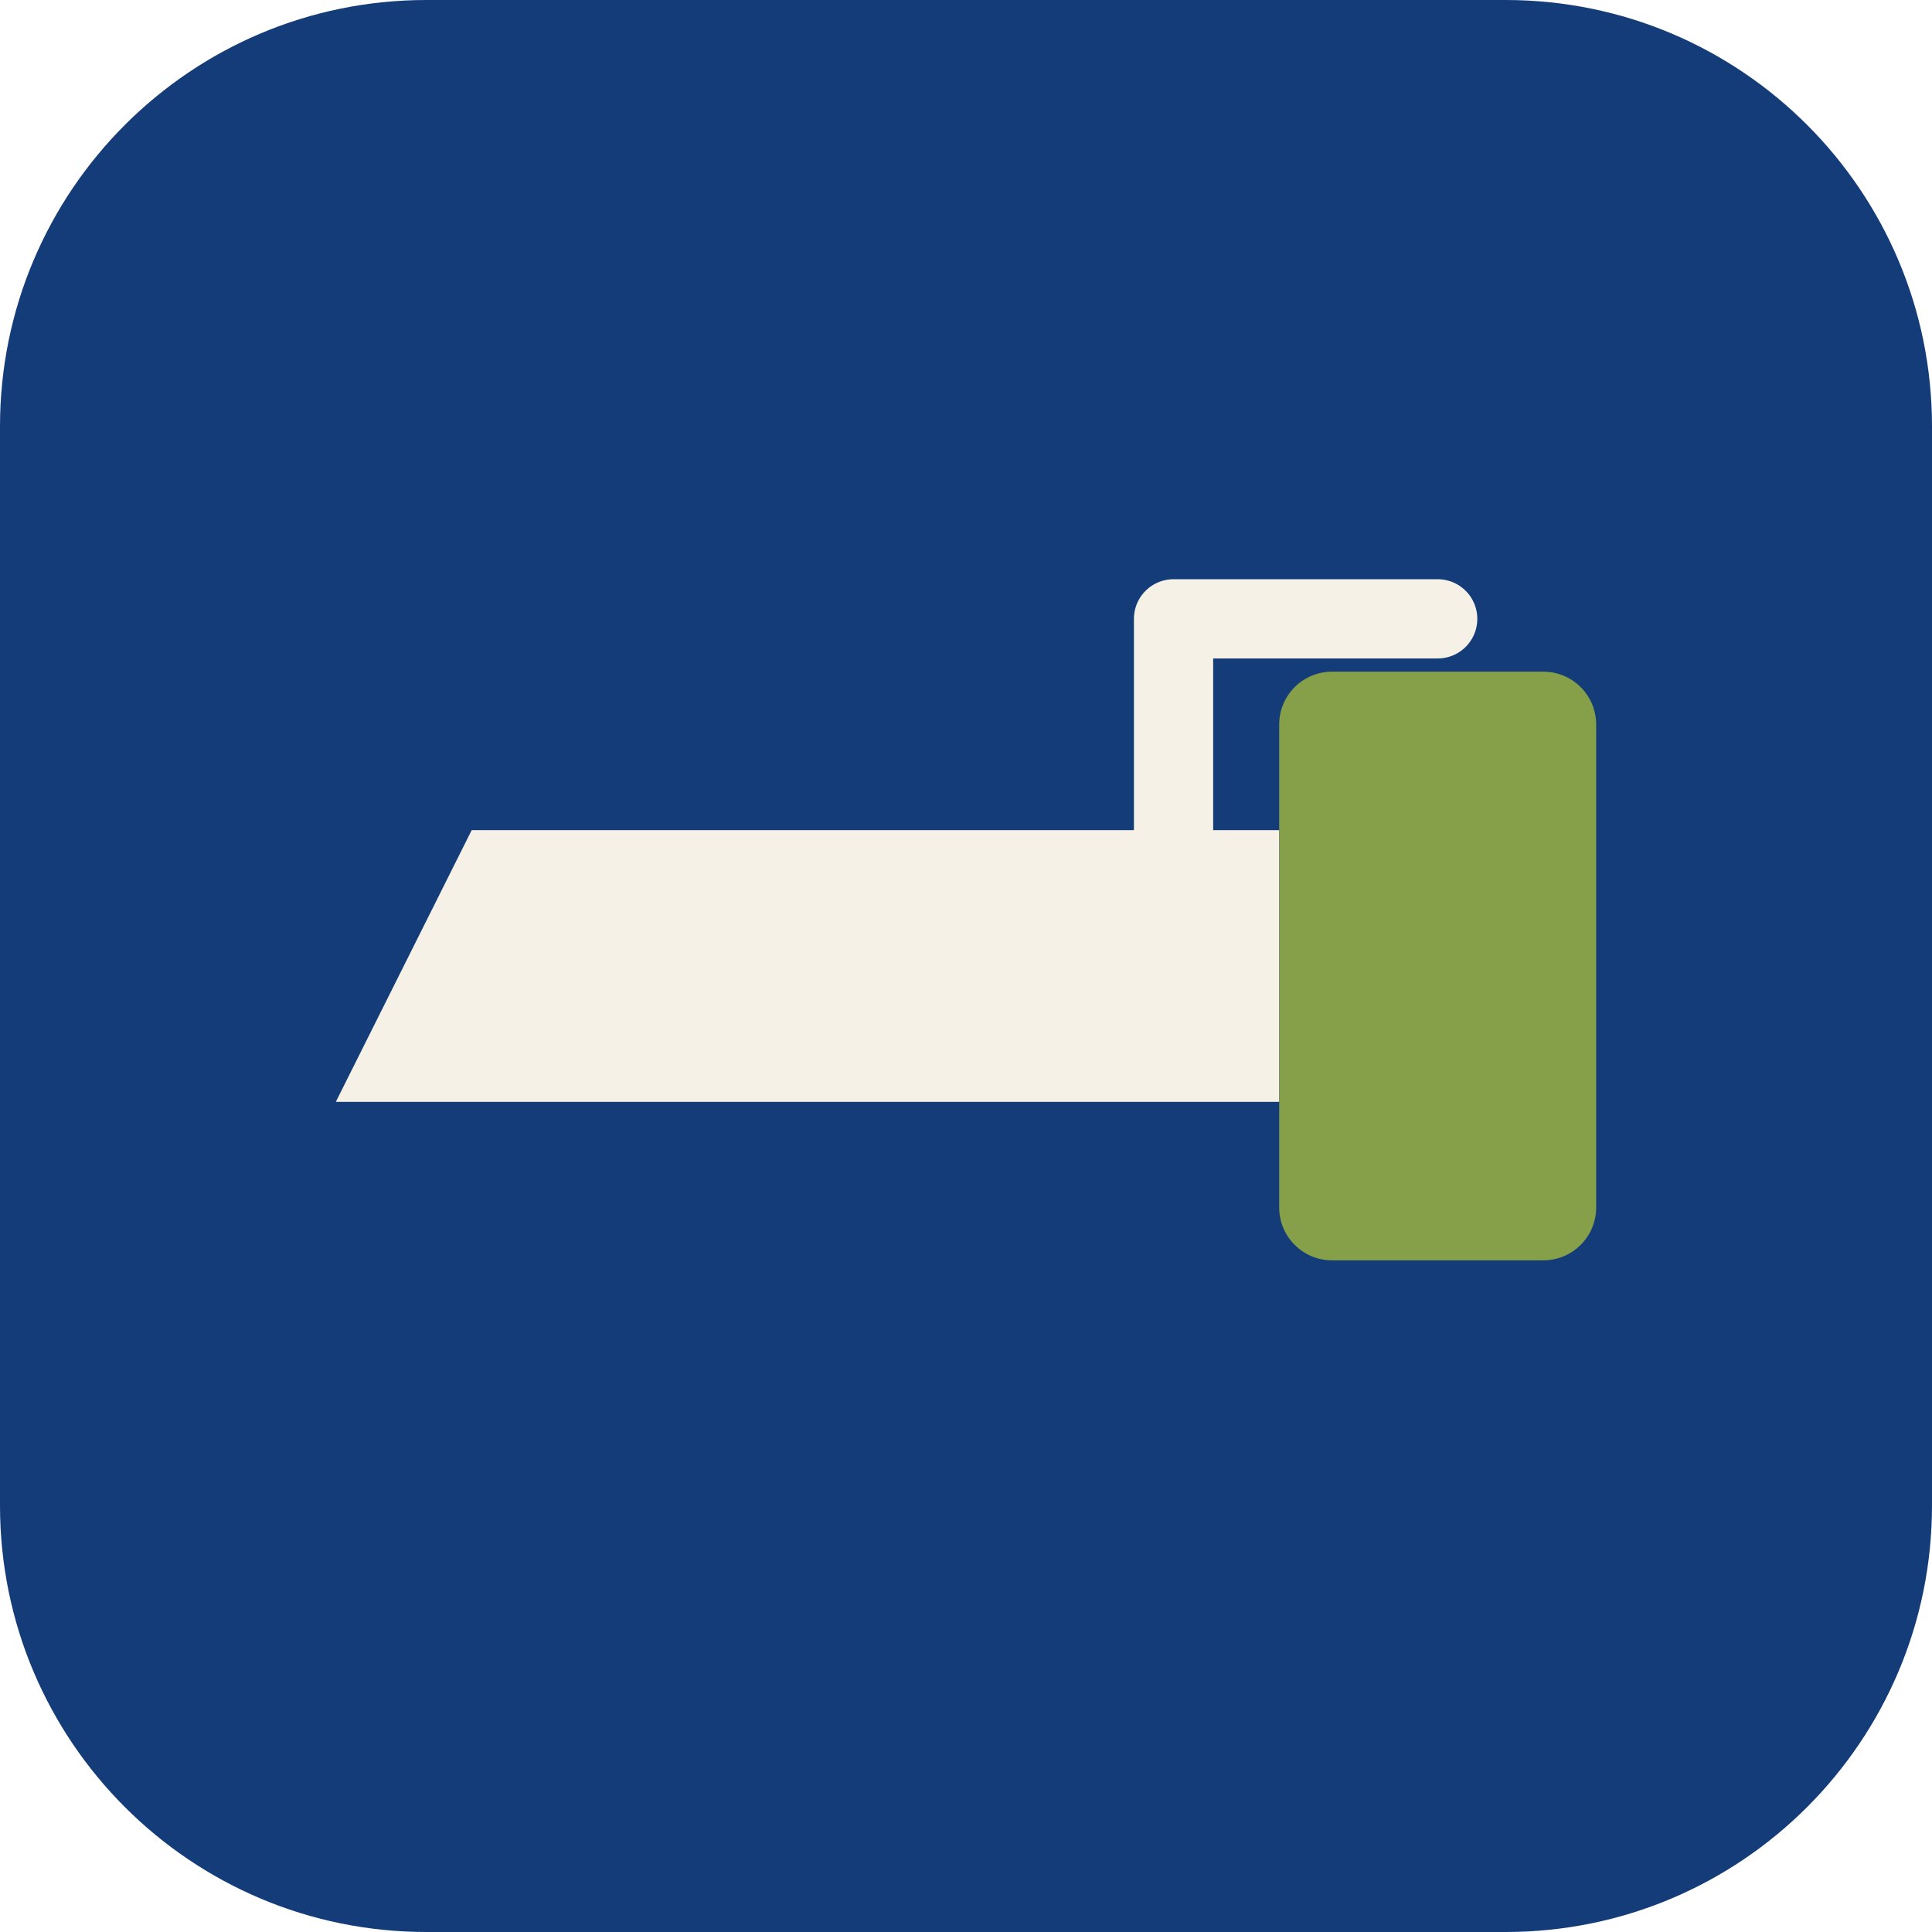
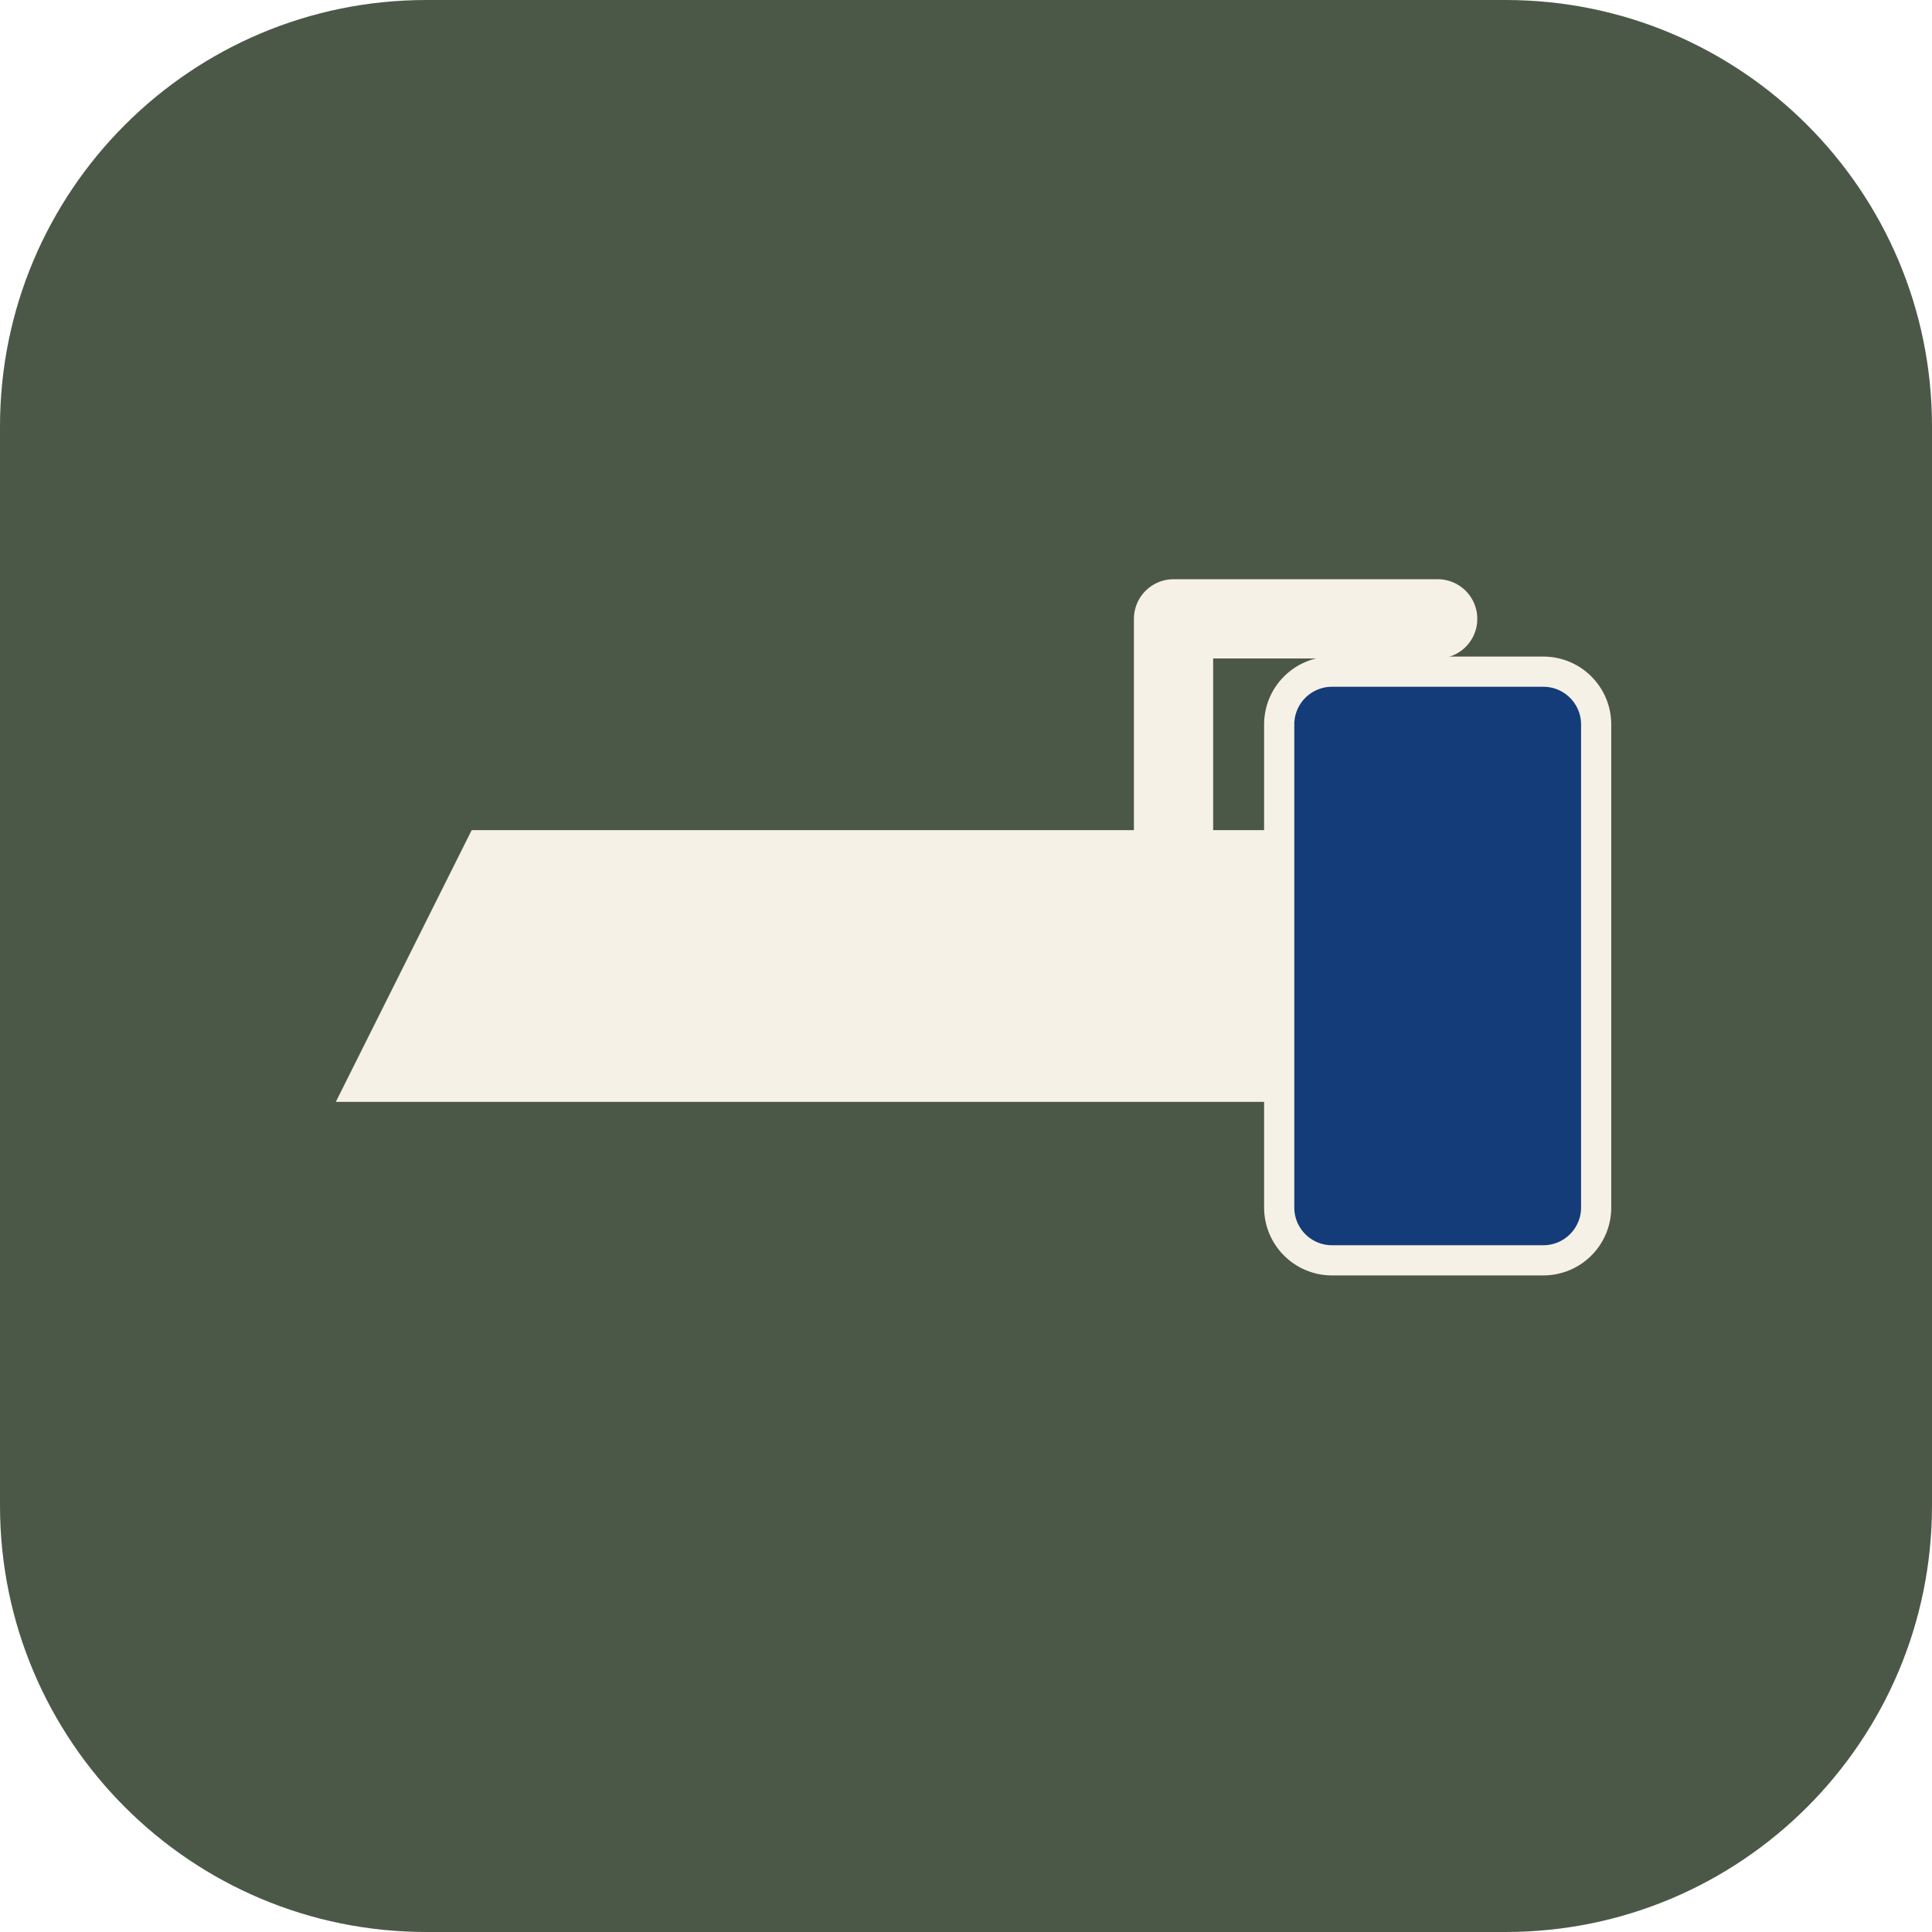
<svg xmlns="http://www.w3.org/2000/svg" viewBox="0 0 512 512" width="512" height="512">
-   <rect width="512" height="512" rx="113" fill="#143C78" />
+   <rect width="512" height="512" rx="113" fill="#4C5847" />
  <path d="M125 220 L339 220 L339 292 L89 292 Z" fill="#F6F1E6" />
  <path d="M227 256 L311 256 L311 164 L381 164" fill="none" stroke="#F6F1E6" stroke-width="21" stroke-linecap="round" stroke-linejoin="round" />
-   <rect x="339" y="178" width="84" height="156" rx="14" fill="#86A04A" />
+   <rect x="339" y="178" width="84" height="156" rx="14" fill="#143C78" stroke="#F6F1E6" stroke-width="8" />
</svg>
